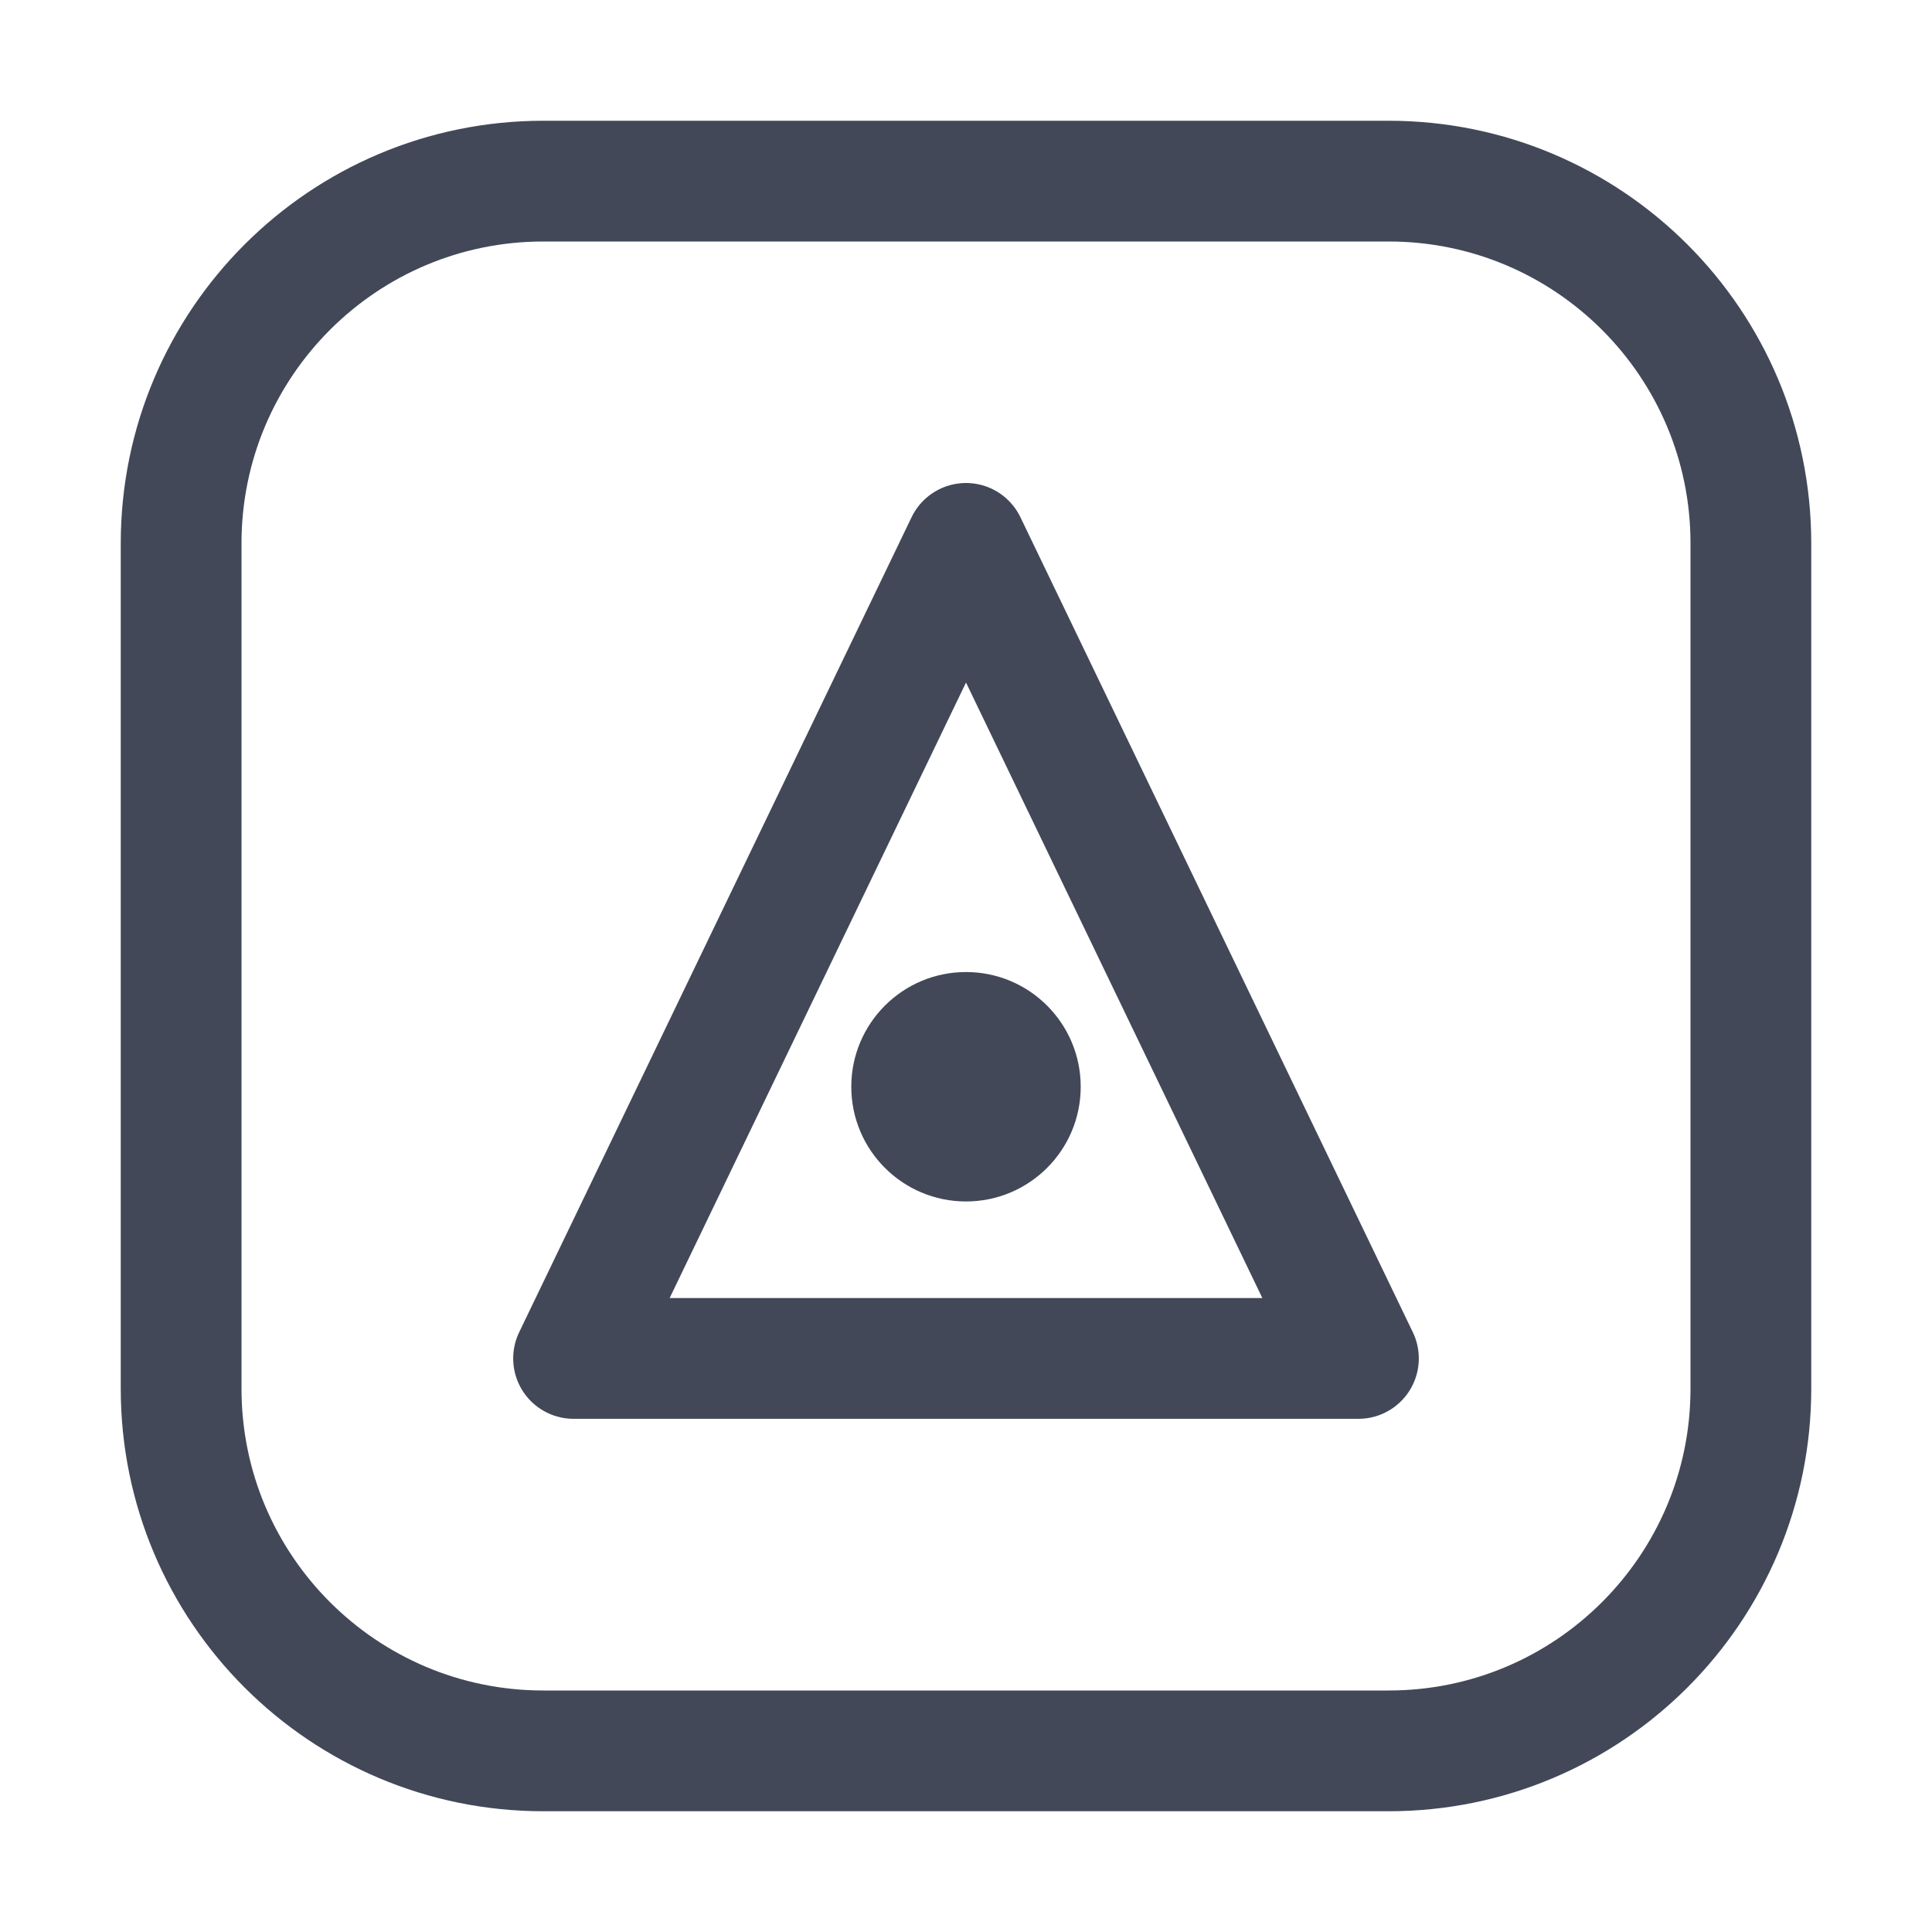
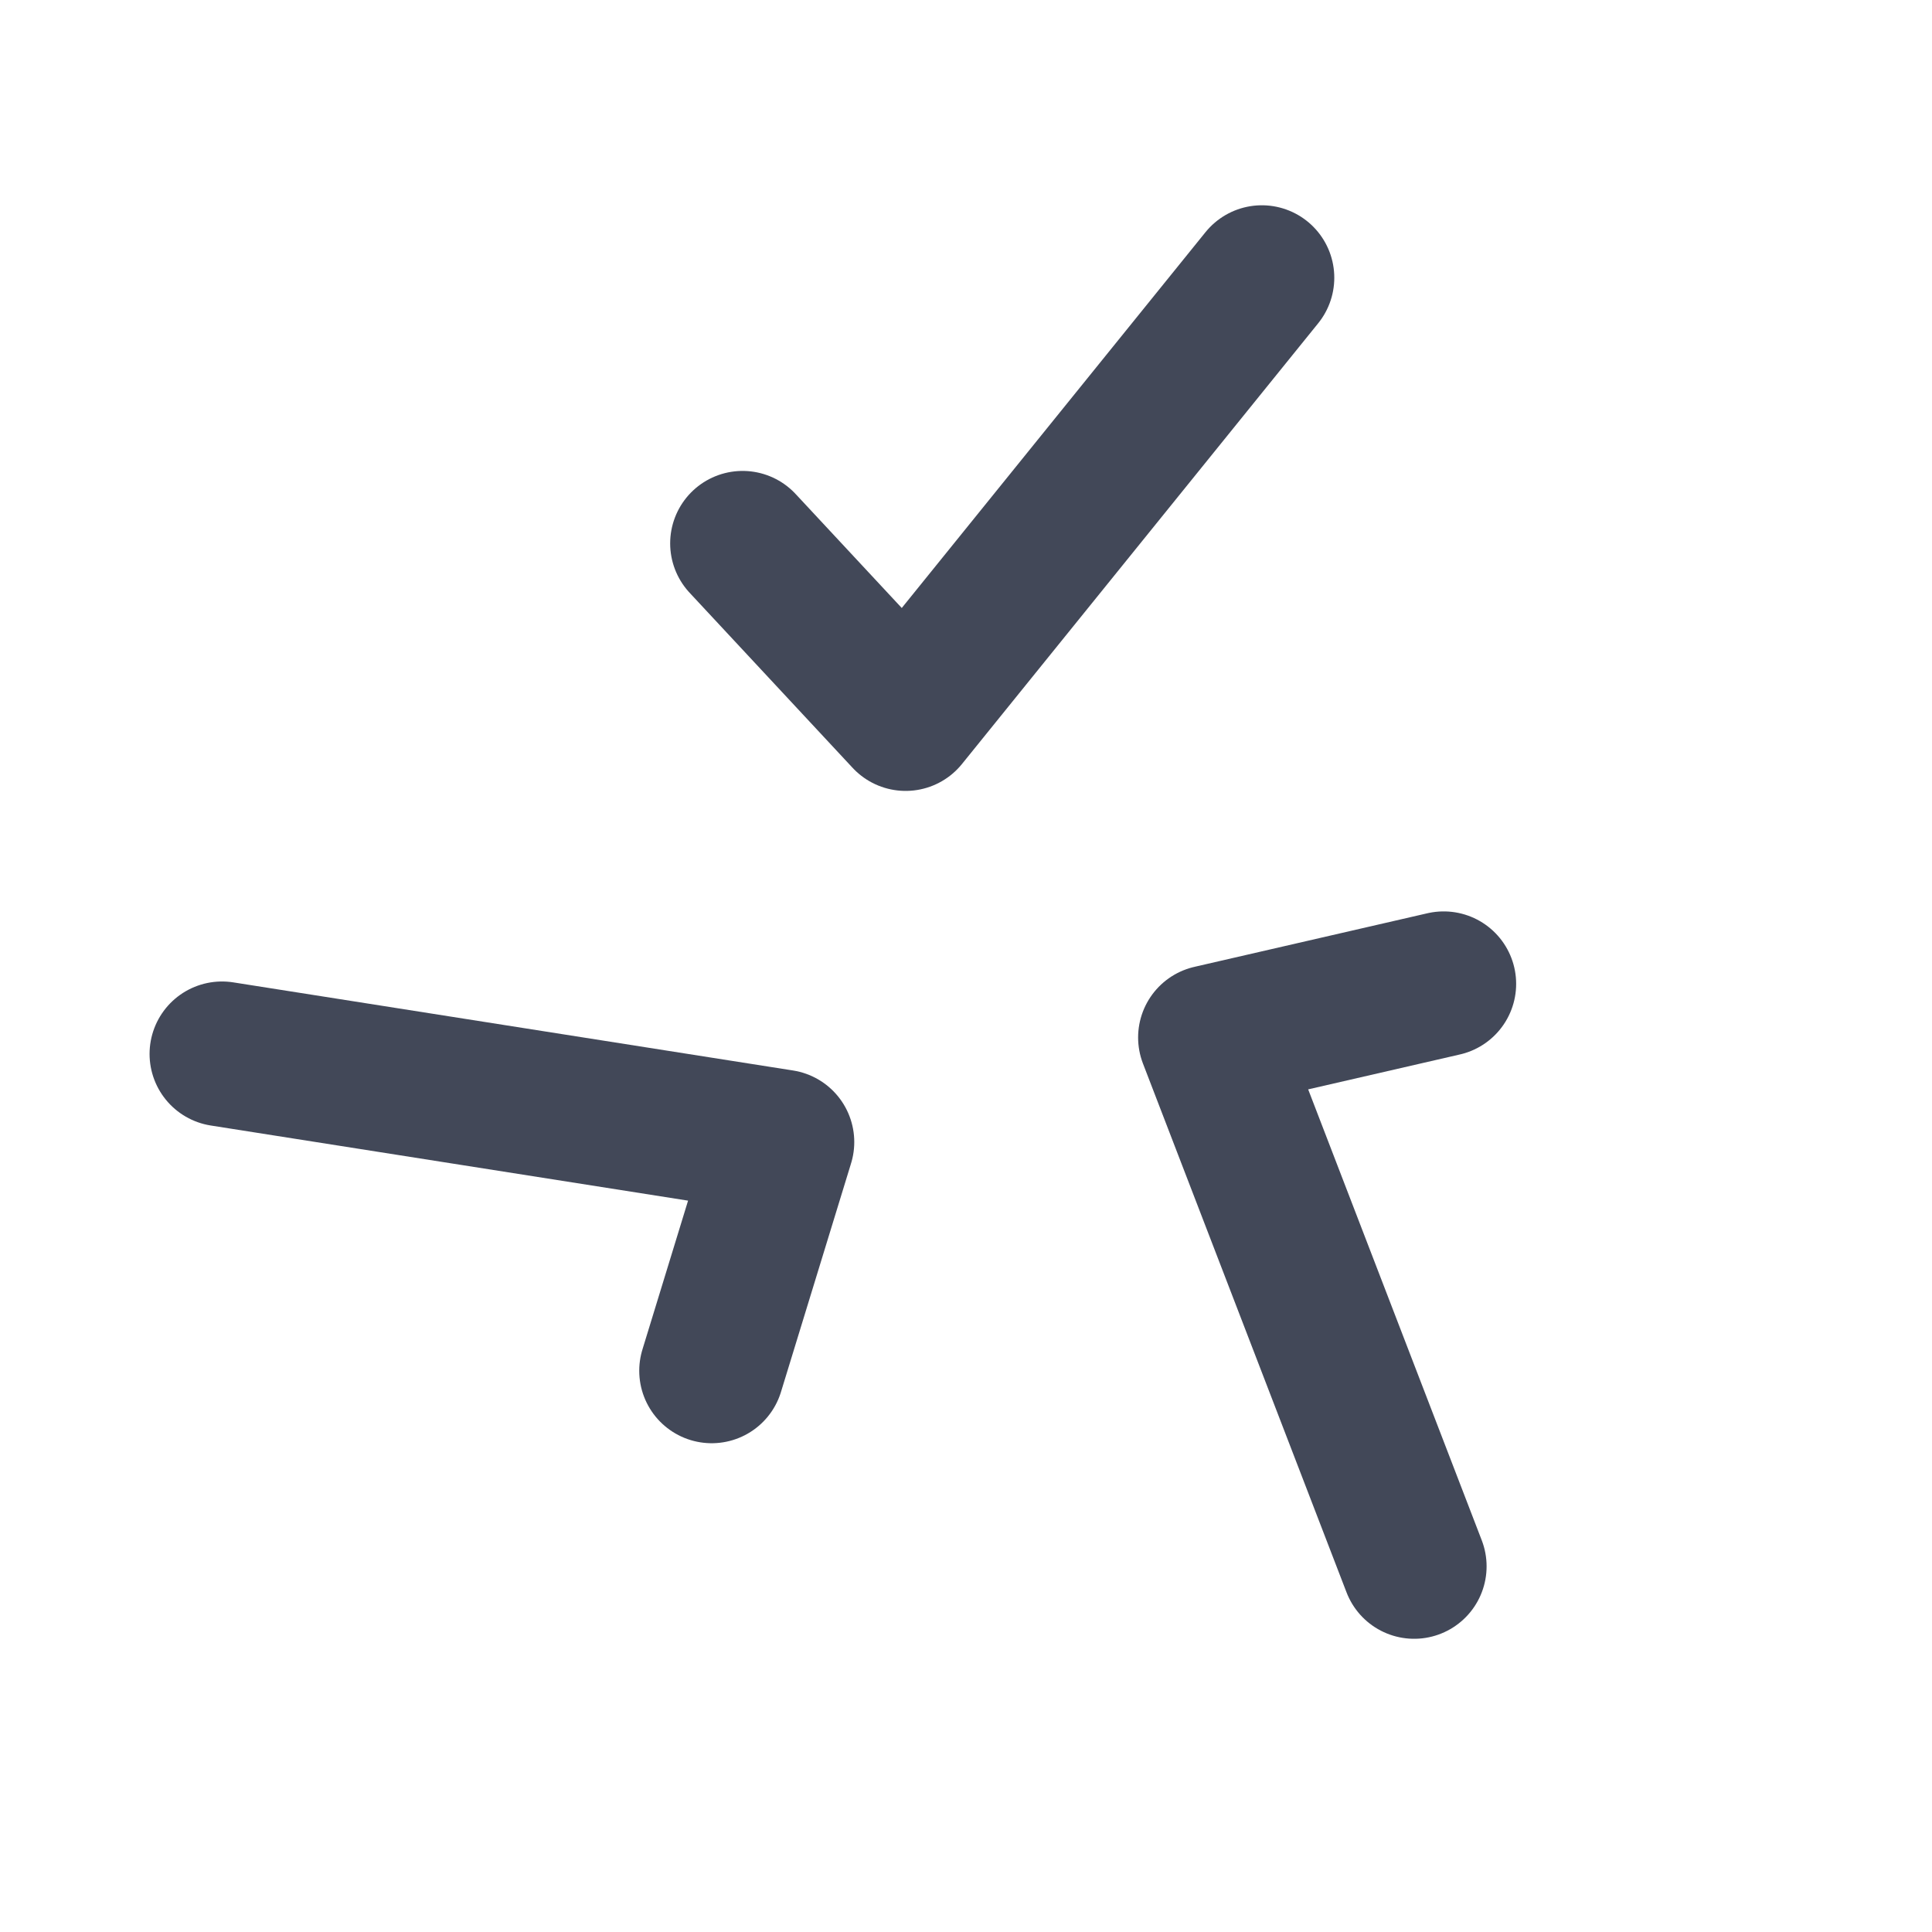
<svg xmlns="http://www.w3.org/2000/svg" viewBox="0 0 32 32" fill="none">
  <style>
    .logo-mark {
      stroke: #424858;
      fill: #424858;
    }
    
-   .logo-box {
+   .logo-blade {
    fill: none;
-     stroke-width: 2;
-   }
- 
-   .logo-triangle {
-     fill: none;
-     stroke-width: 2;
+     stroke-width: 2.4;
+     stroke-linecap: round;
    stroke-linejoin: round;
  }

-   .logo-dot {
-     stroke: none;
-   }
- 
  </style>
-   <rect class="logo-mark logo-box" x="3" y="3" width="26" height="26" rx="6" />
-   <path class="logo-mark logo-triangle" d="M16 9 L9.5 22.5 L22.5 22.5 Z" />
-   <circle class="logo-mark logo-dot" cx="16" cy="18" r="1.9" />
+   <g class="logo-mark logo-pinwheel">
+     <path class="logo-blade" d="M 12.3 9.0 L 15 11.9 L 20.9 4.6" />
+     <path class="logo-blade" d="M 12.3 9.0 L 15 11.9 L 20.9 4.6" transform="rotate(120 16 16)" />
+     <path class="logo-blade" d="M 12.3 9.0 L 15 11.9 L 20.9 4.6" transform="rotate(240 16 16)" />
+   </g>
</svg>
